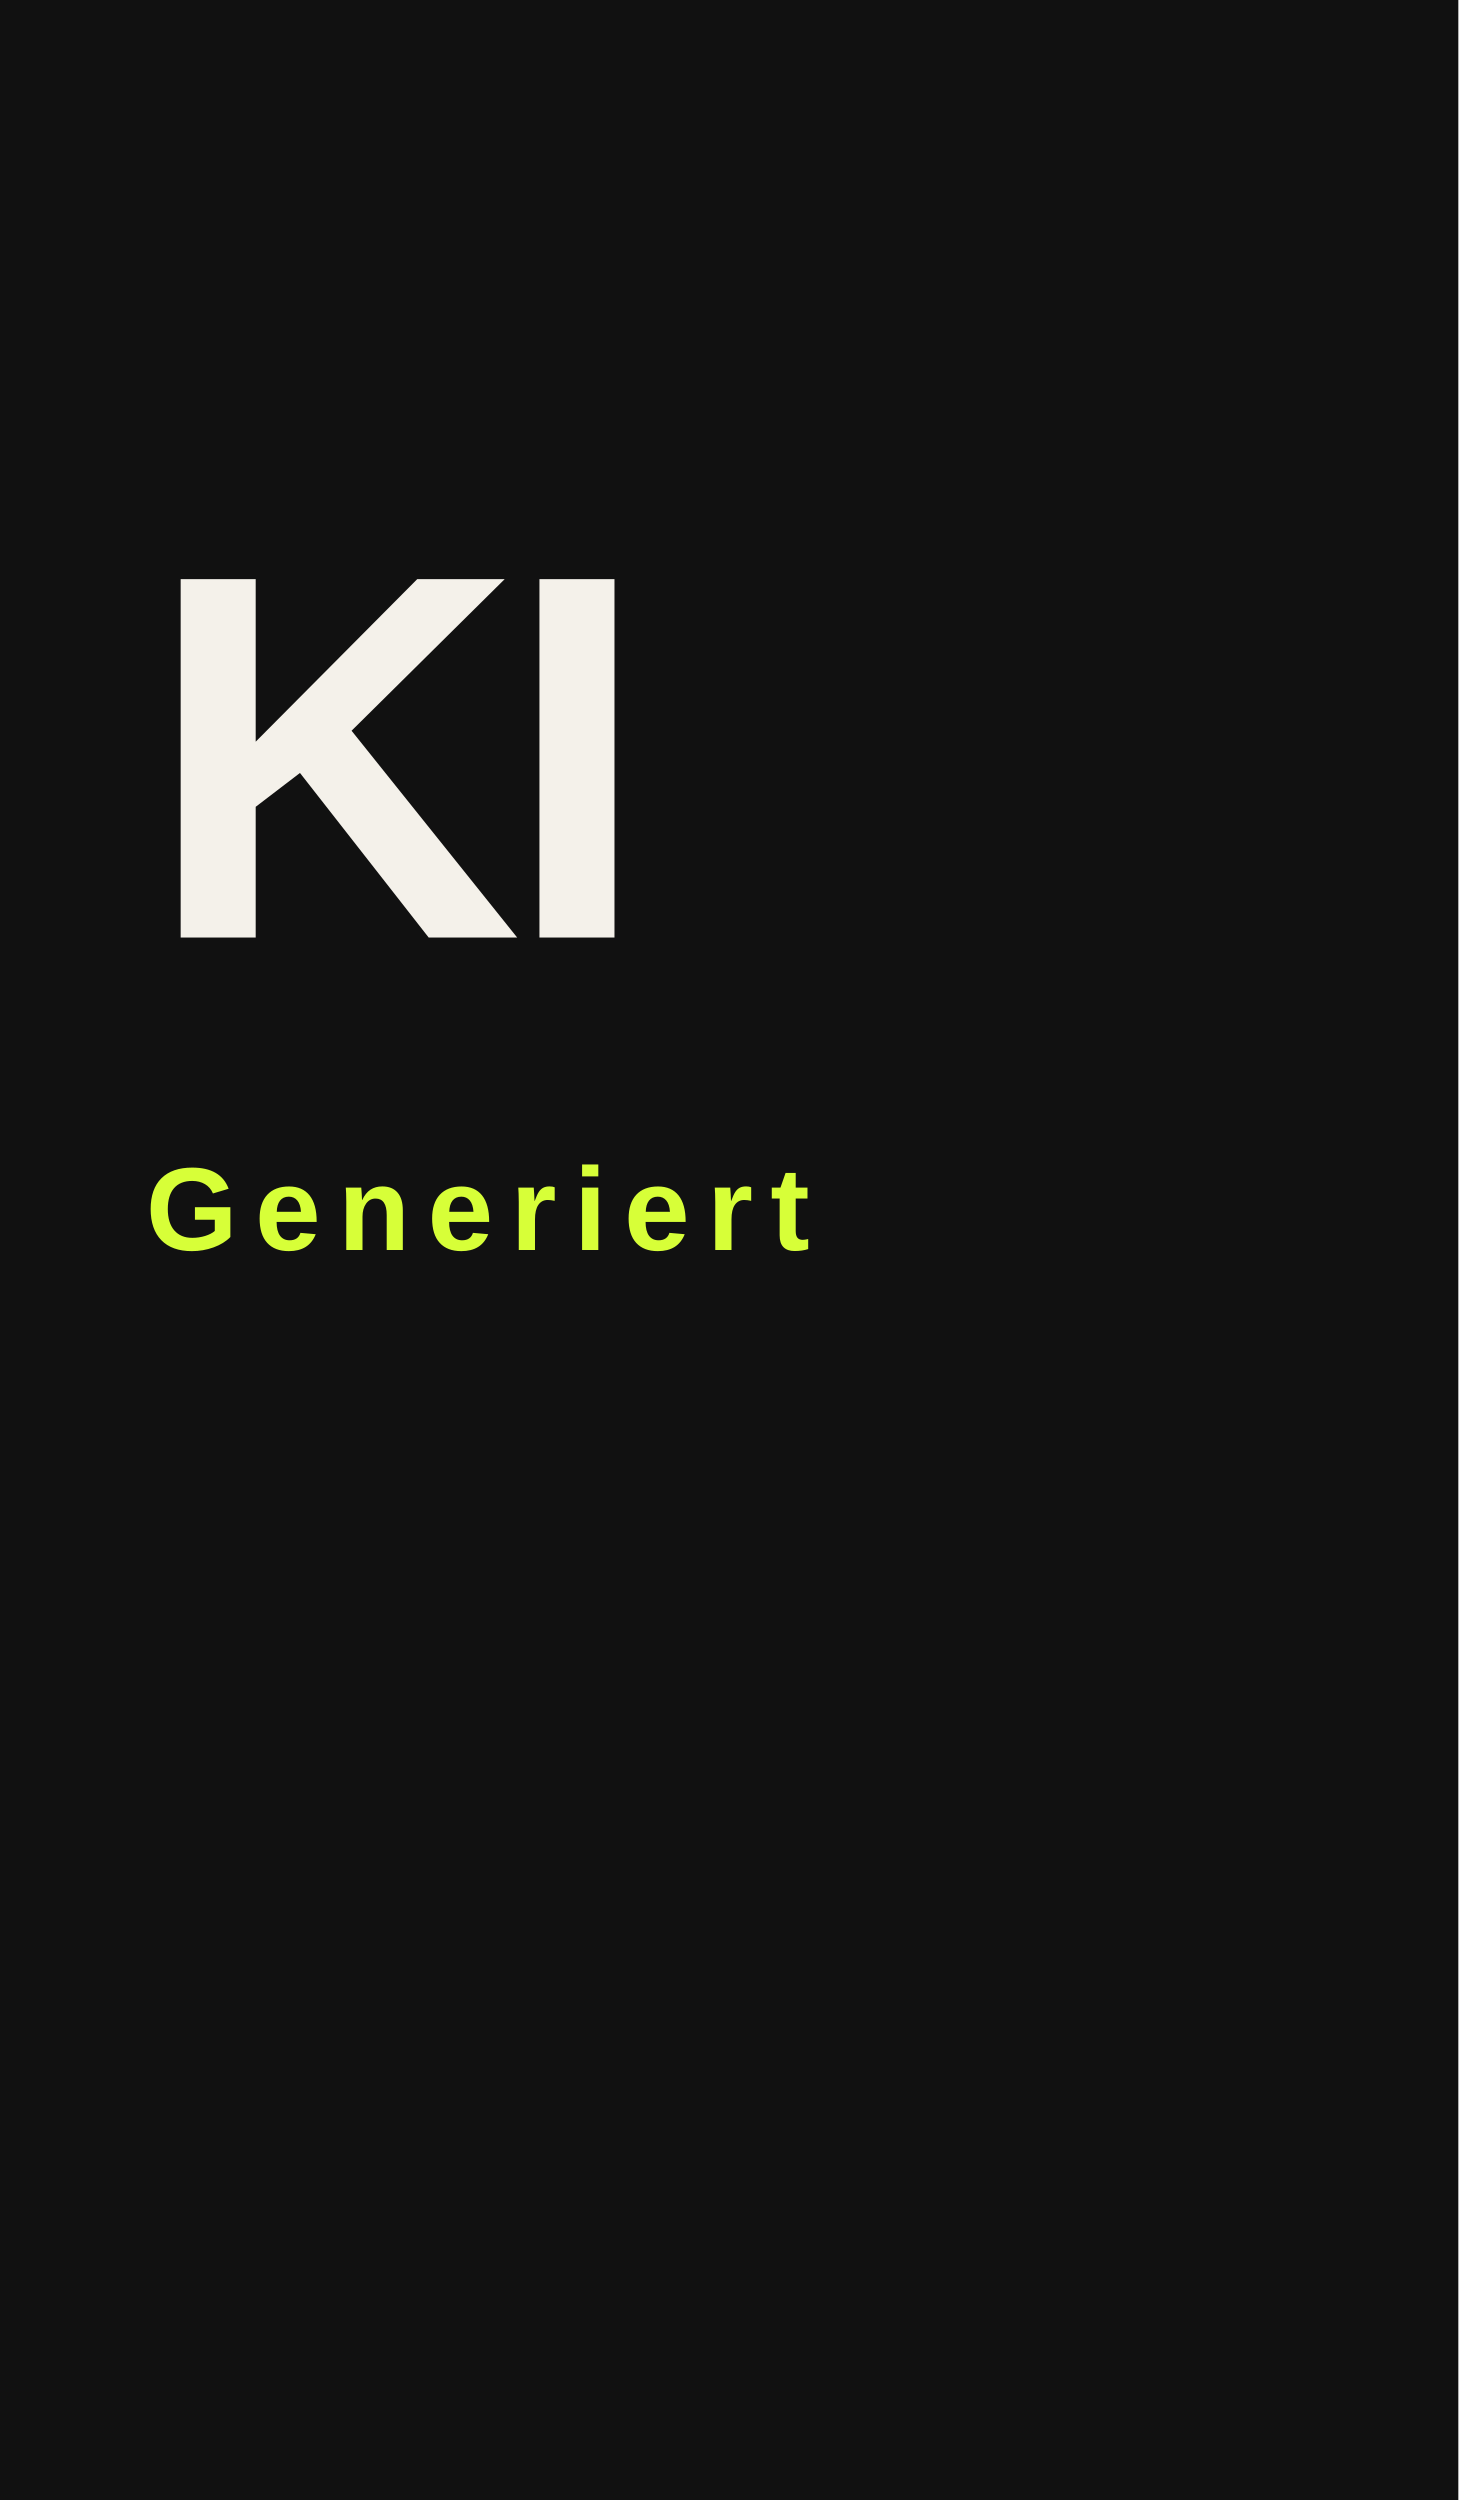
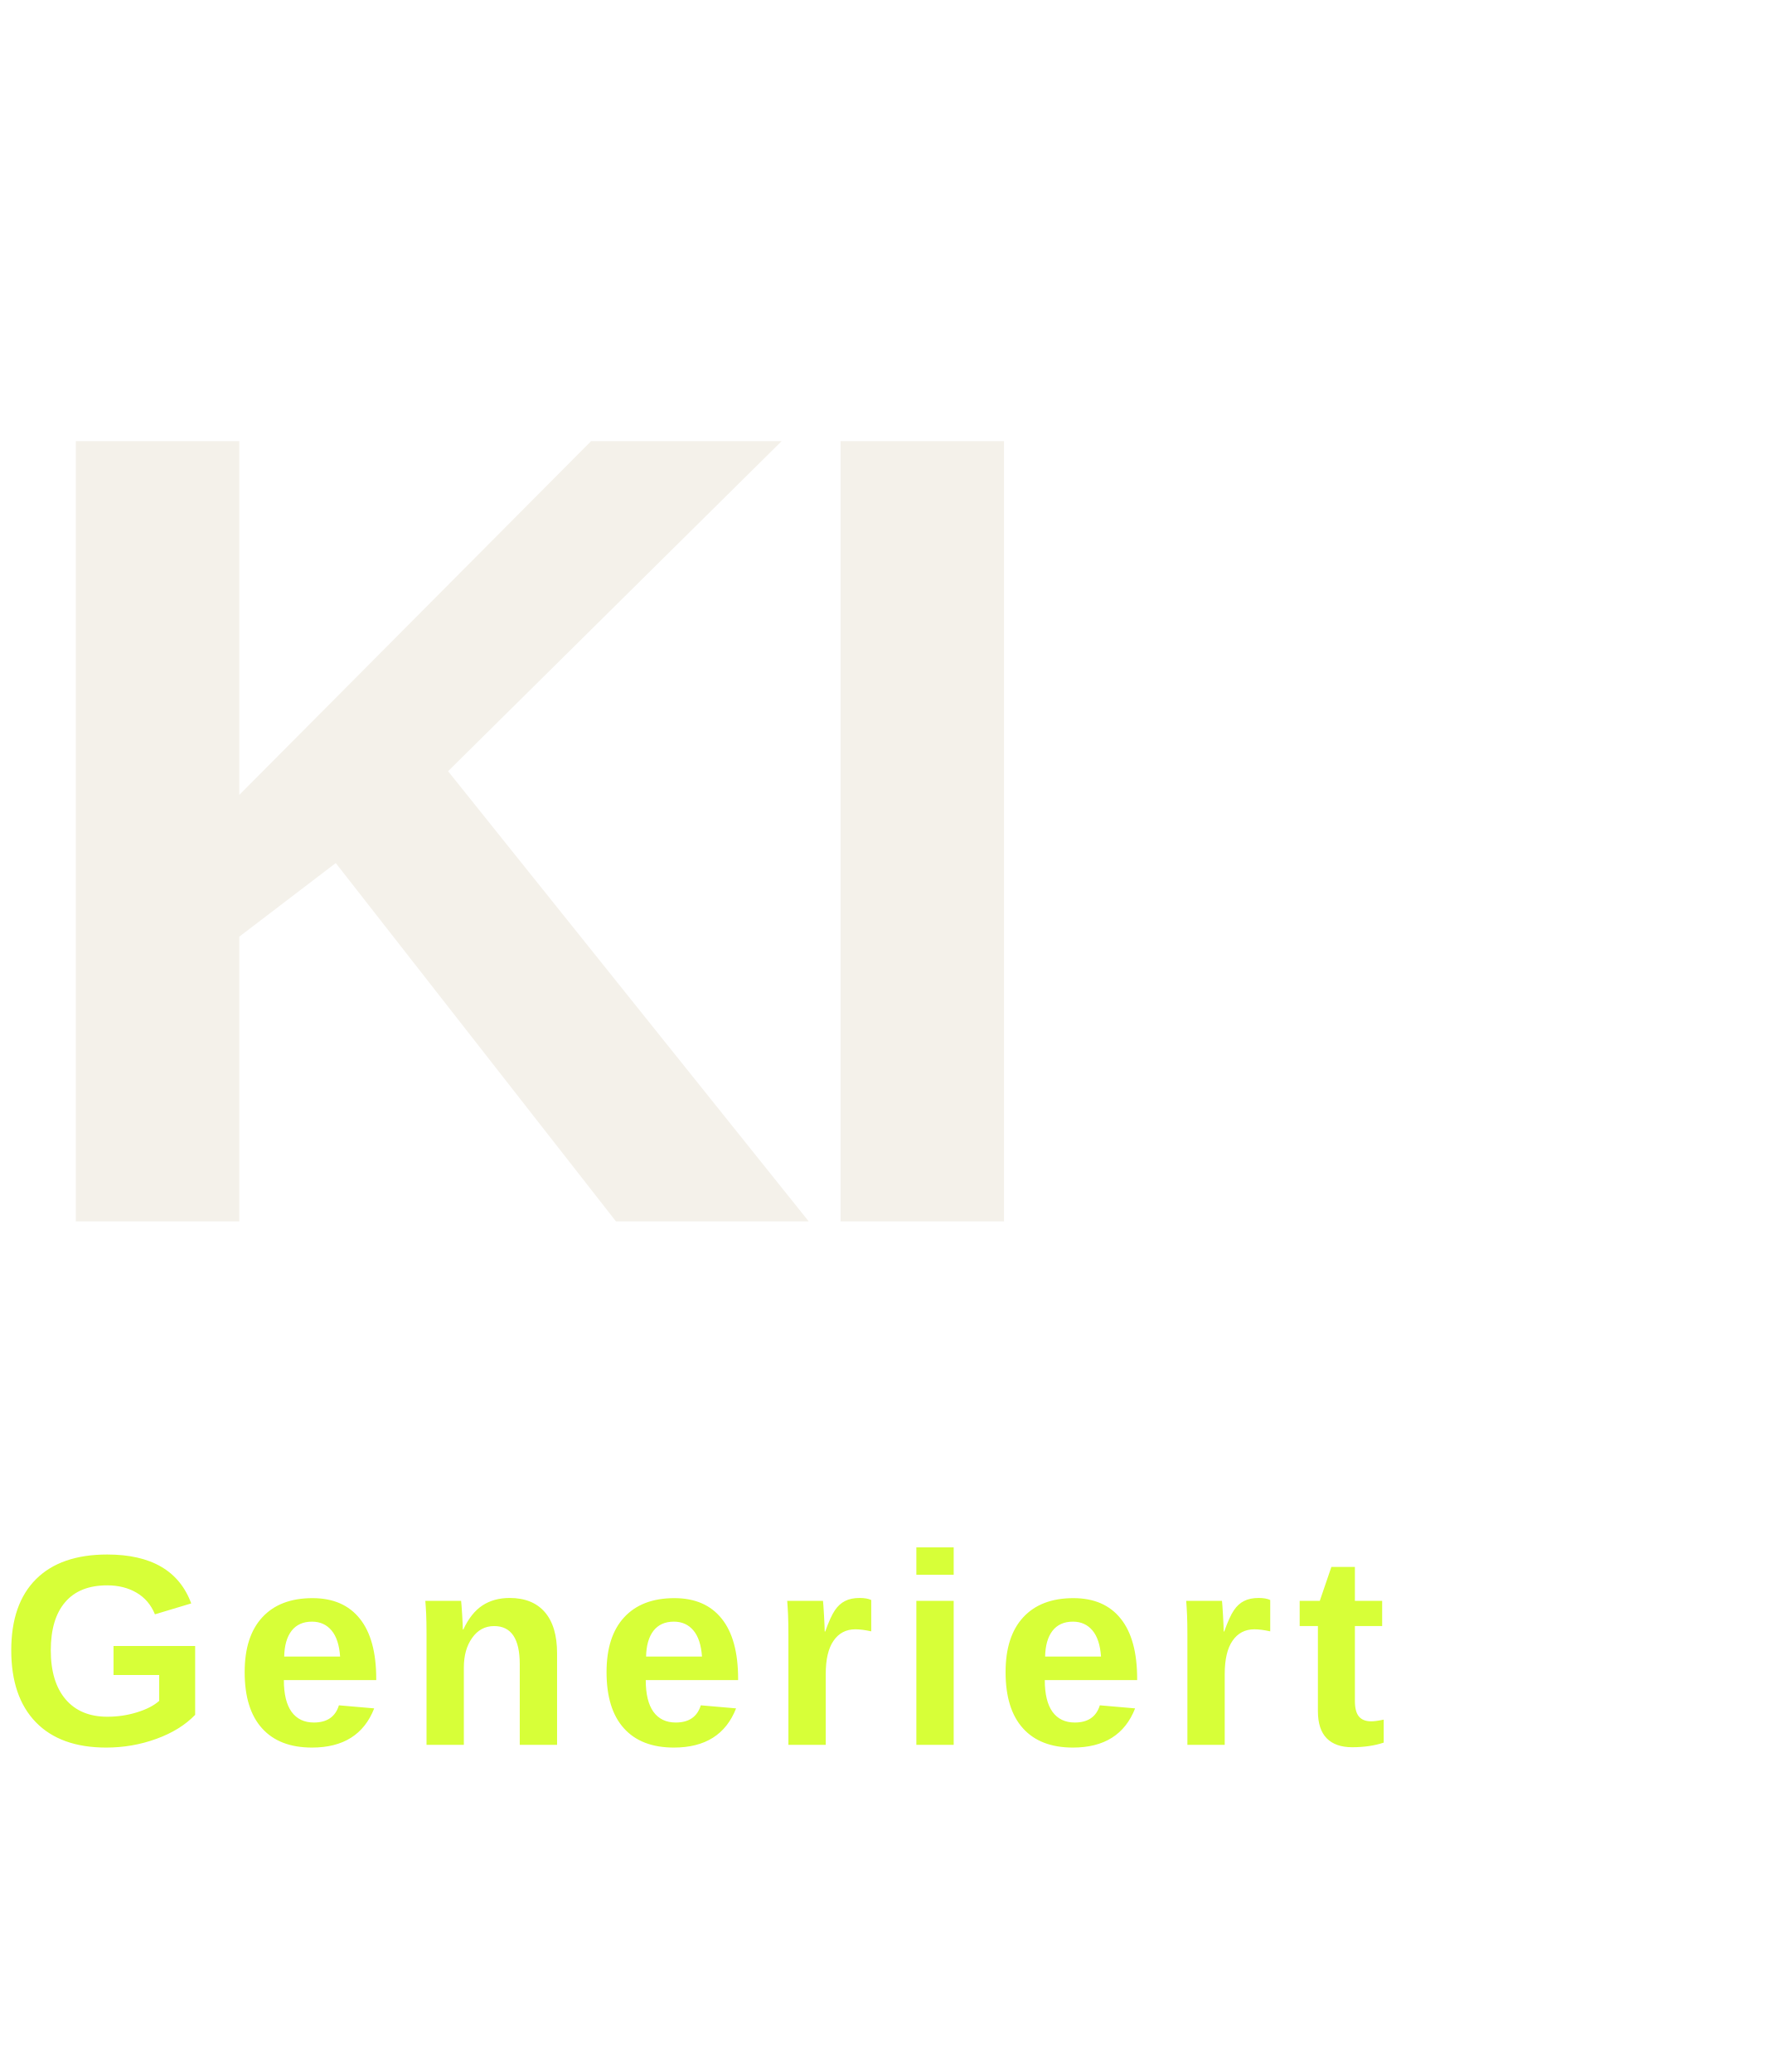
- <svg xmlns="http://www.w3.org/2000/svg" width="420" height="720" viewBox="0 0 420 720" role="img" aria-labelledby="title description">
-   <rect width="420" height="720" fill="#111111" />
-   <text x="42" y="270" fill="#f4f1ea" font-family="Arial Black, Arial, Helvetica, sans-serif" font-size="150" font-weight="900" letter-spacing="-5">KI</text>
-   <text x="42" y="360" fill="#d7ff38" font-family="Arial, Helvetica, sans-serif" font-size="34" font-weight="700" letter-spacing="5">Generiert</text>
+ <svg xmlns="http://www.w3.org/2000/svg" width="164" height="190" viewBox="0 0 164 190" role="img" aria-labelledby="title description">
+   <text x="0" y="112" fill="#f4f1ea" font-family="Arial Black, Arial, Helvetica, sans-serif" font-size="104" font-weight="900" letter-spacing="-5">KI</text>
+   <text x="0" y="160" fill="#d7ff38" font-family="Arial, Helvetica, sans-serif" font-size="25" font-weight="700" letter-spacing="2">Generiert</text>
</svg>
